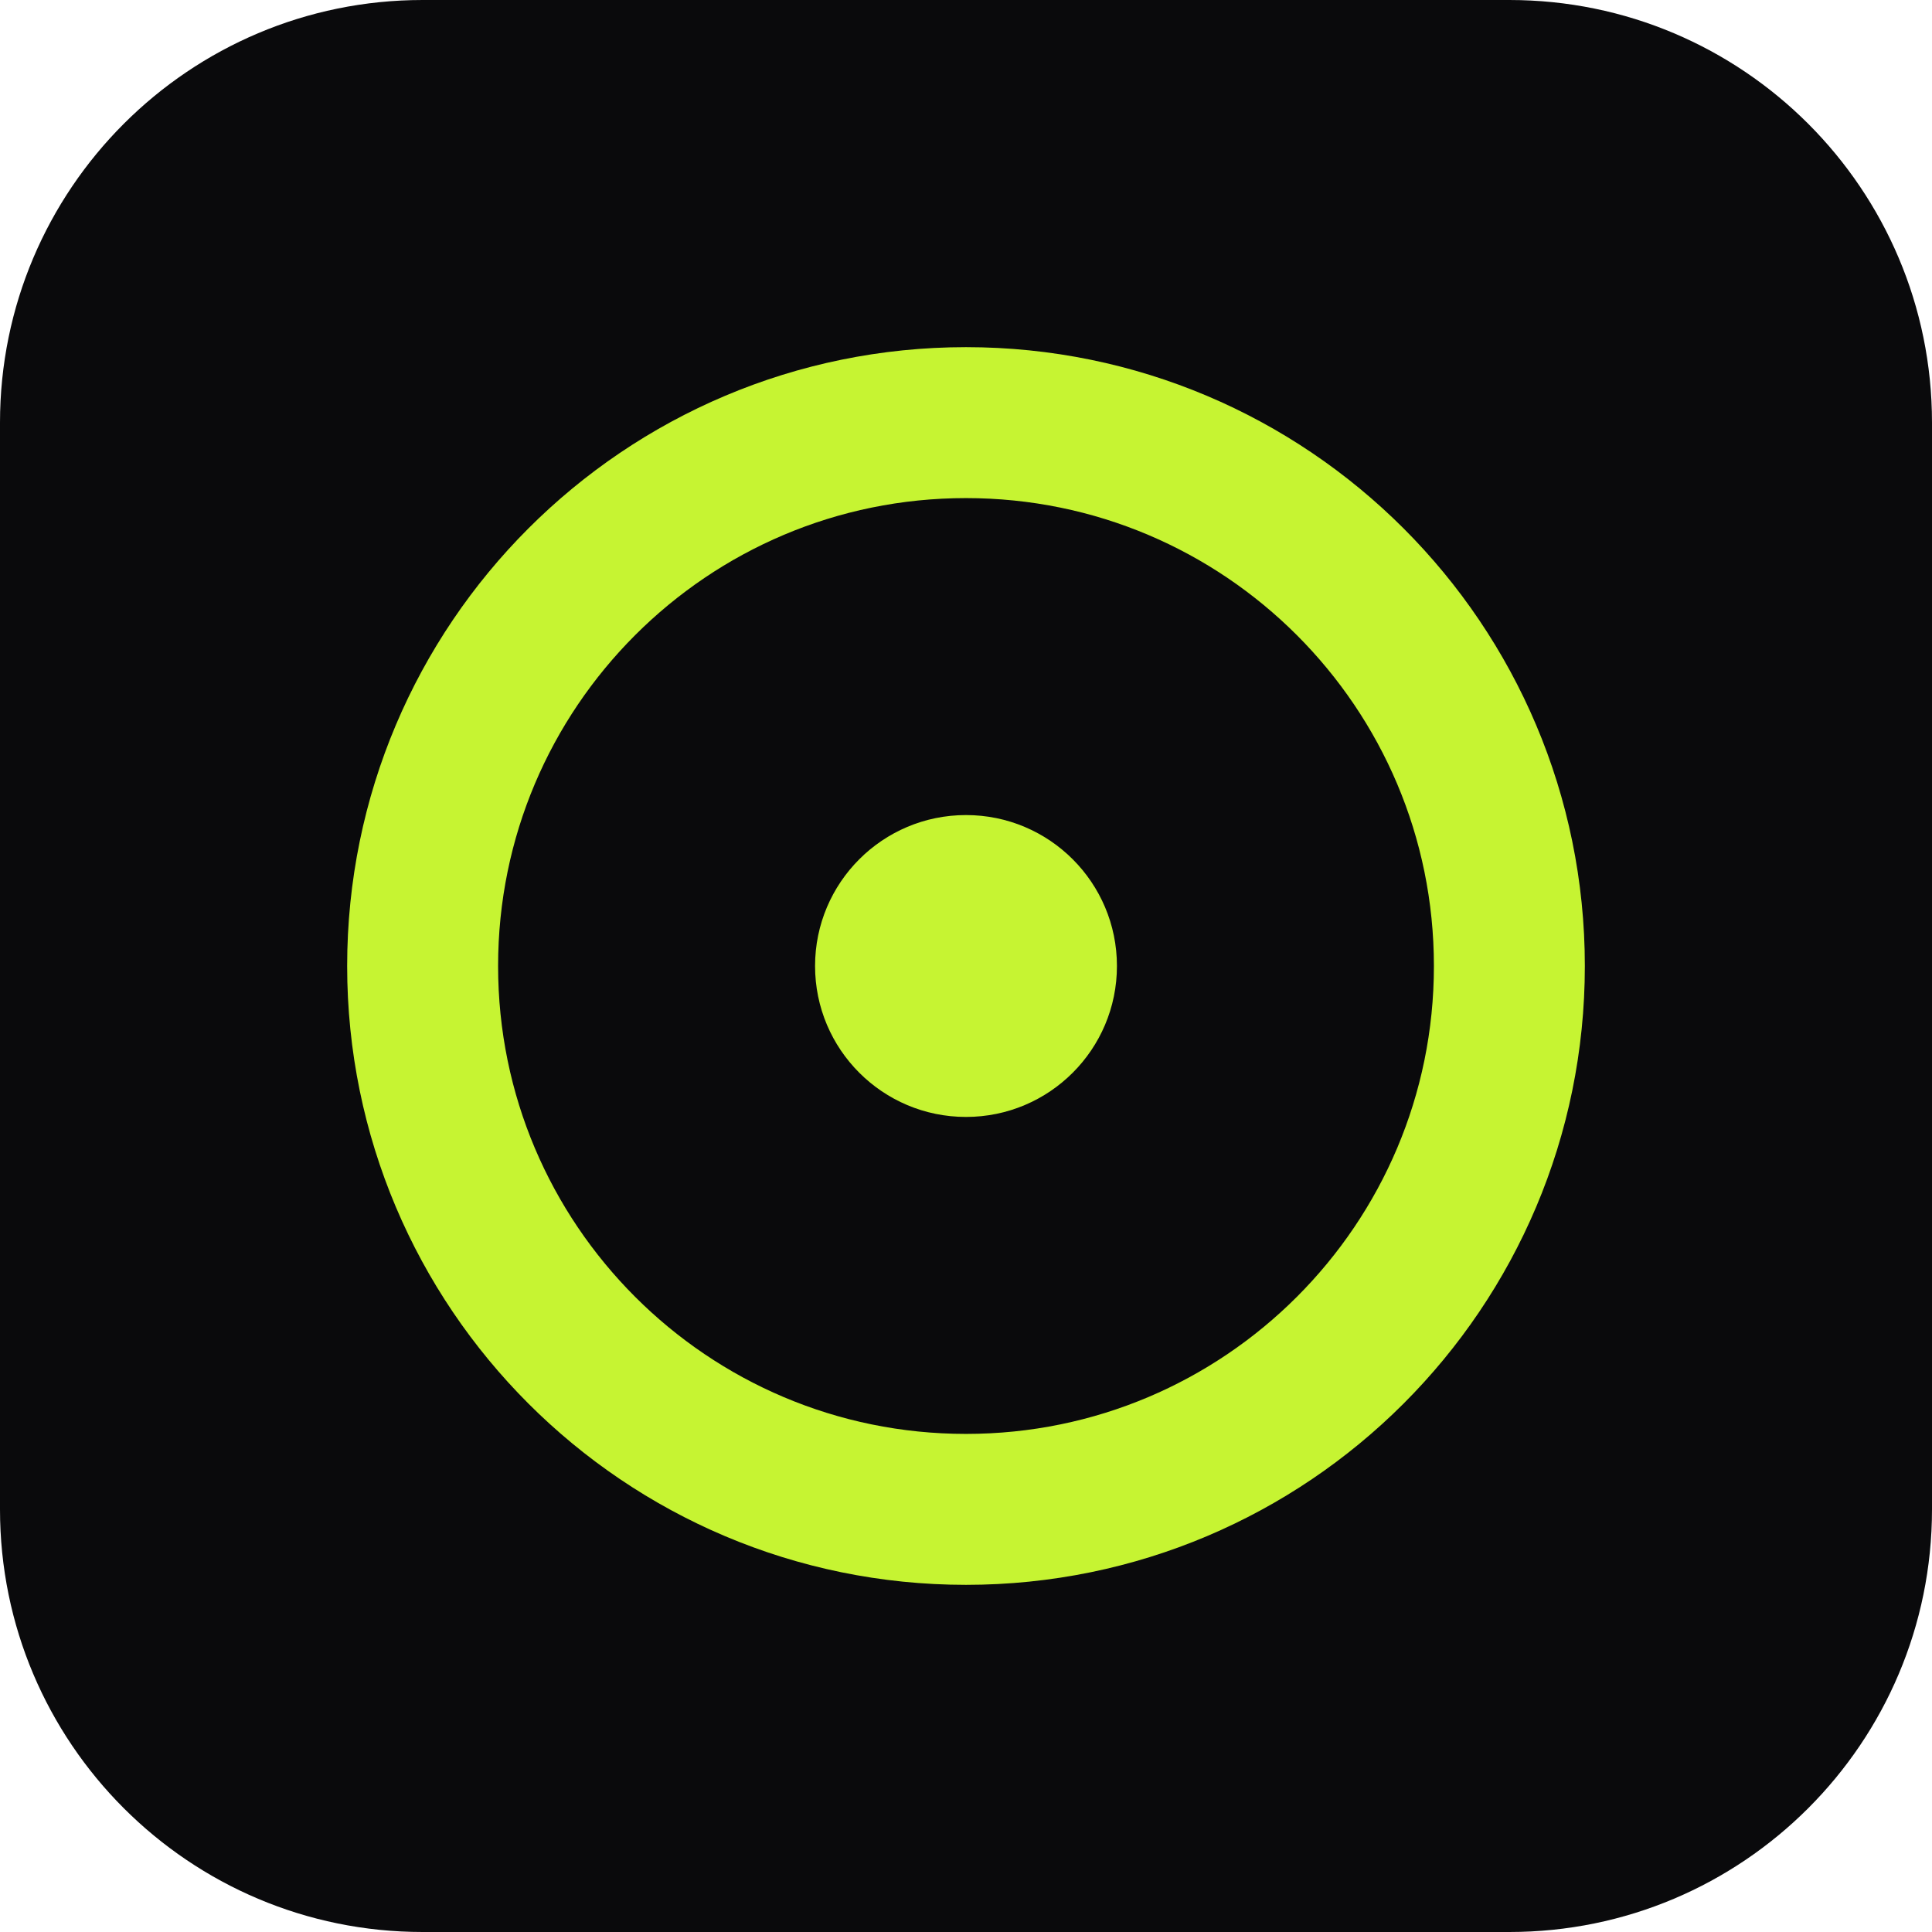
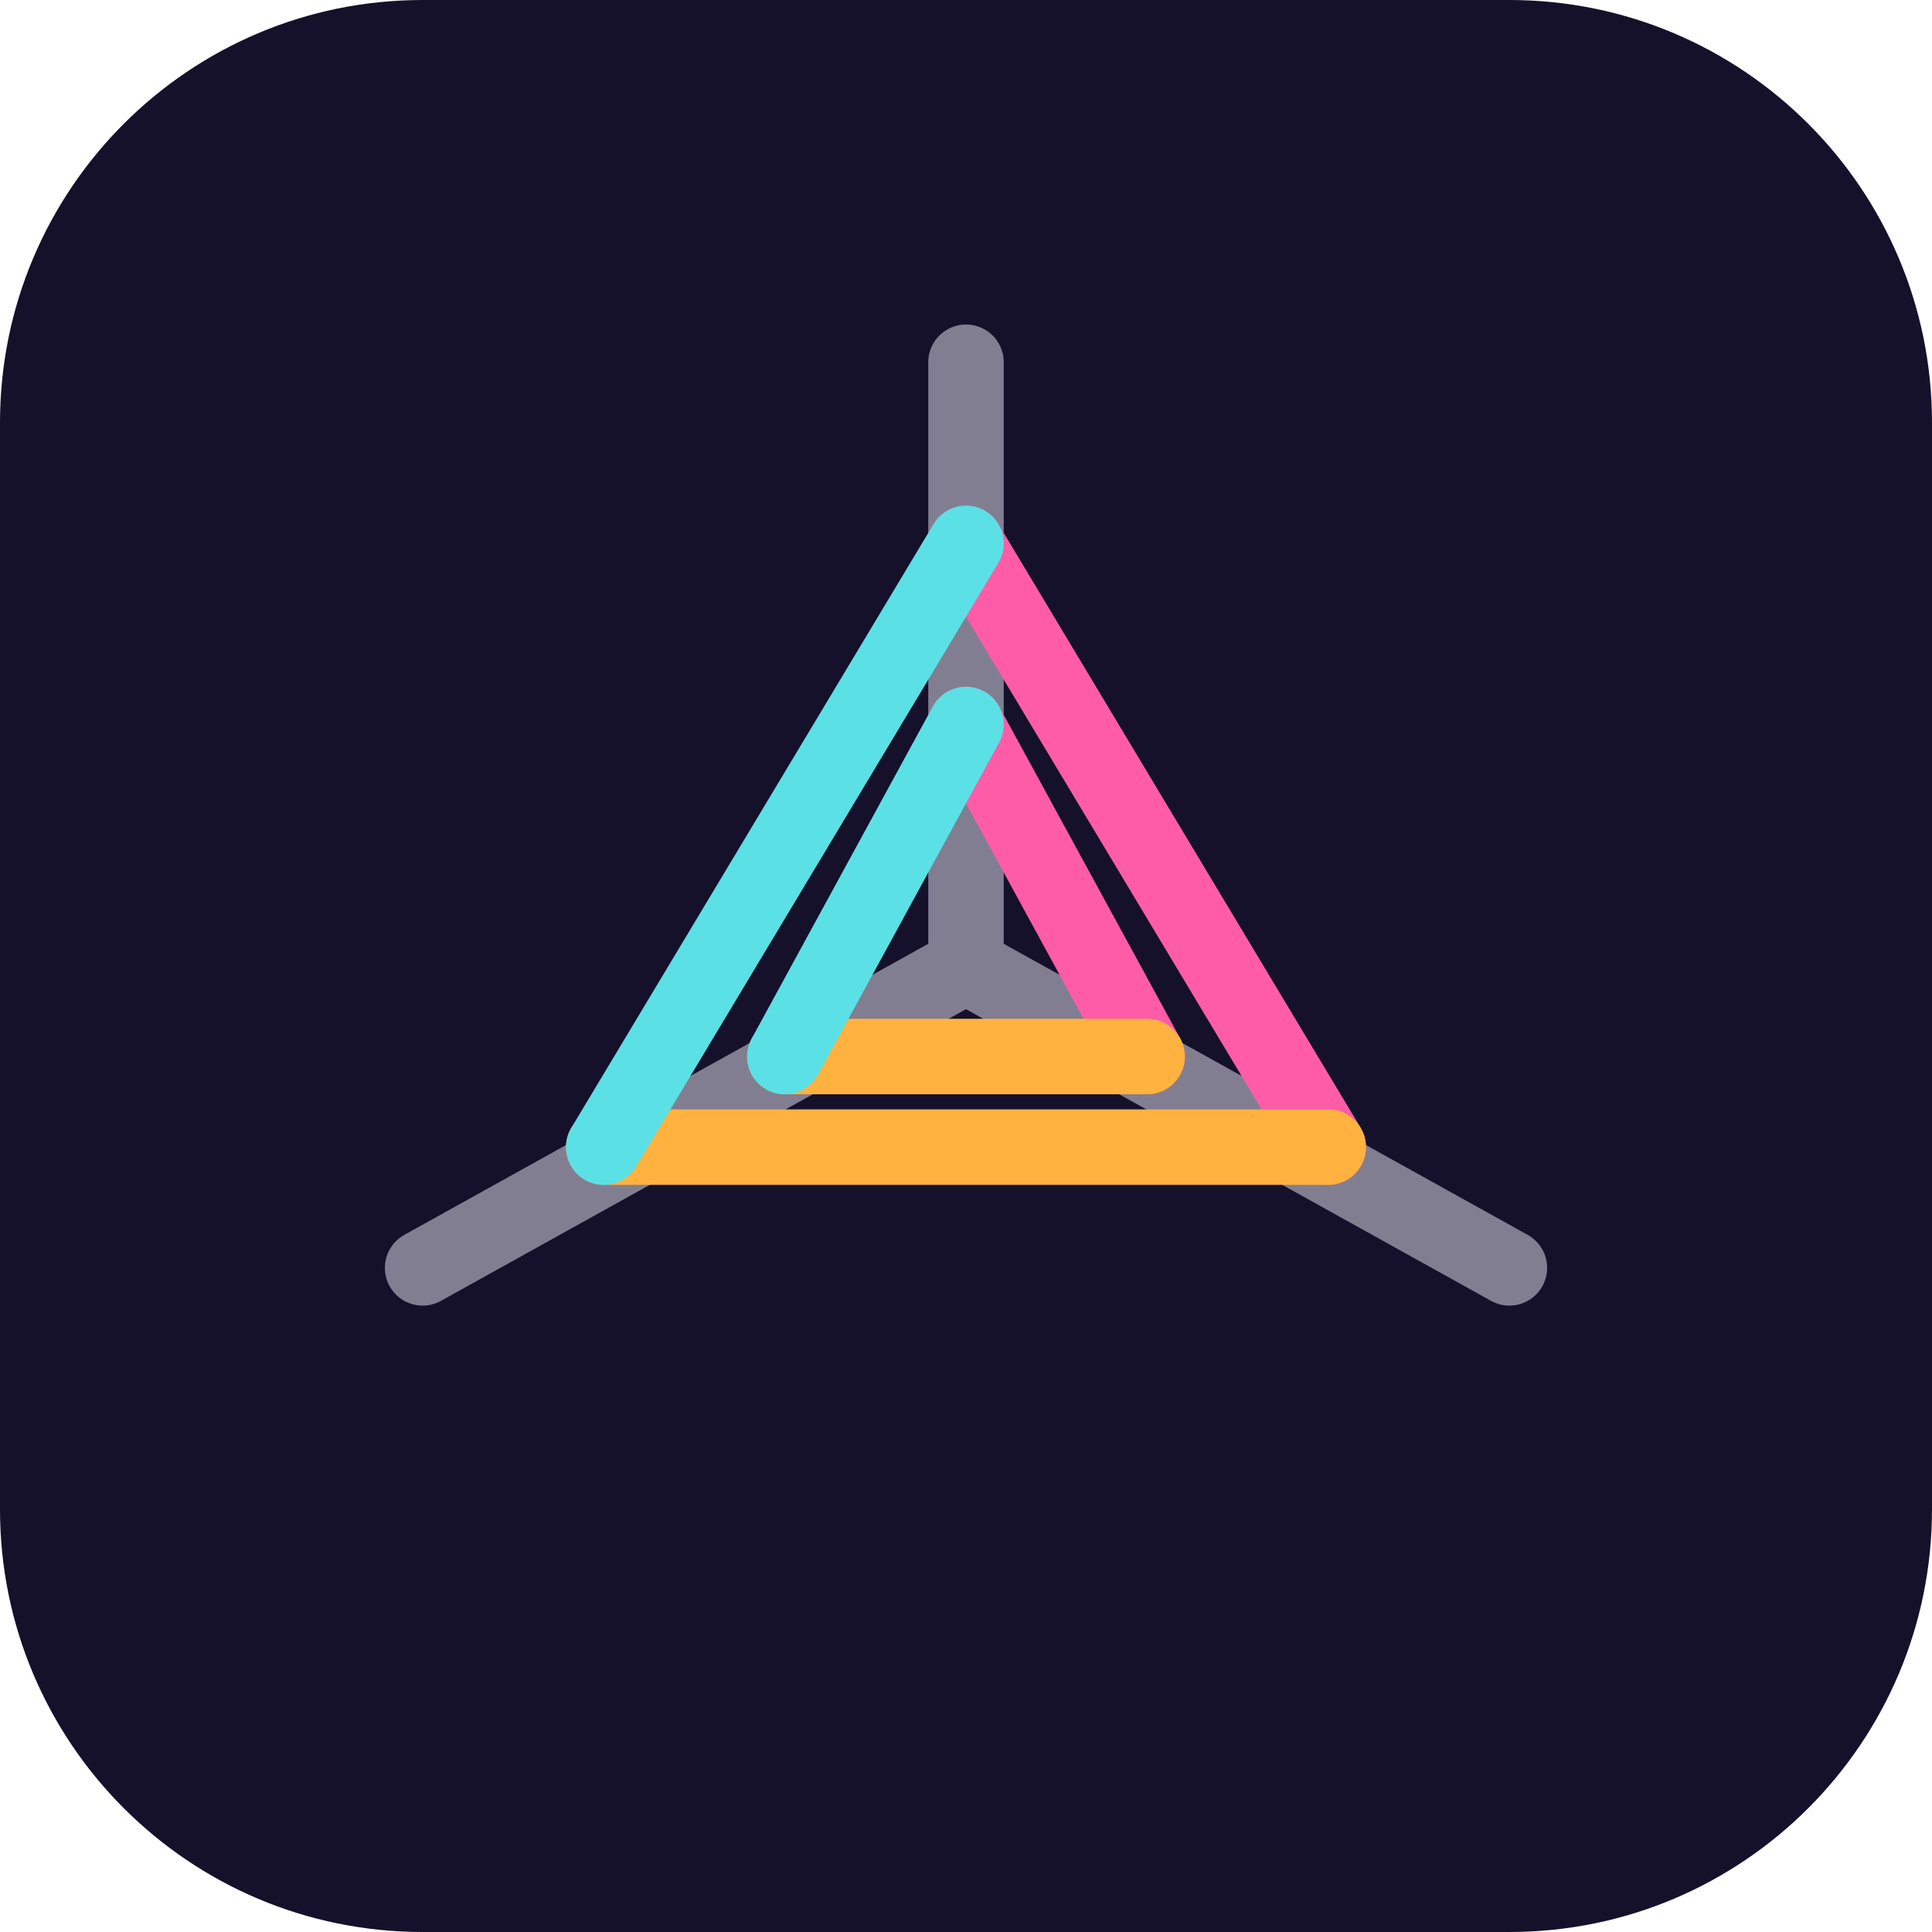
<svg xmlns="http://www.w3.org/2000/svg" viewBox="0 0 64 64">
-   <rect width="64" height="64" rx="14" fill="#0a0a0c" />
-   <circle cx="32" cy="32" r="18" fill="none" stroke="#c6f432" stroke-width="5" />
-   <circle cx="32" cy="32" r="5" fill="#c6f432" />
+   <rect width="64" height="64" rx="14" fill="#15112b" />
+   <g fill="none" stroke-width="2.5" stroke-linecap="round">
+     <path d="M32 12 L32 32 M32 32 L50 42 M32 32 L14 42" stroke="#efebfa" opacity=".5" />
+     <path d="M32 18 L44 38 M32 24 L38 35" stroke="#ff5ca8" />
+     <path d="M44 38 L20 38 M38 35 L26 35" stroke="#ffb23f" />
+     <path d="M20 38 L32 18 M26 35 L32 24" stroke="#5be0e6" />
+   </g>
</svg>
